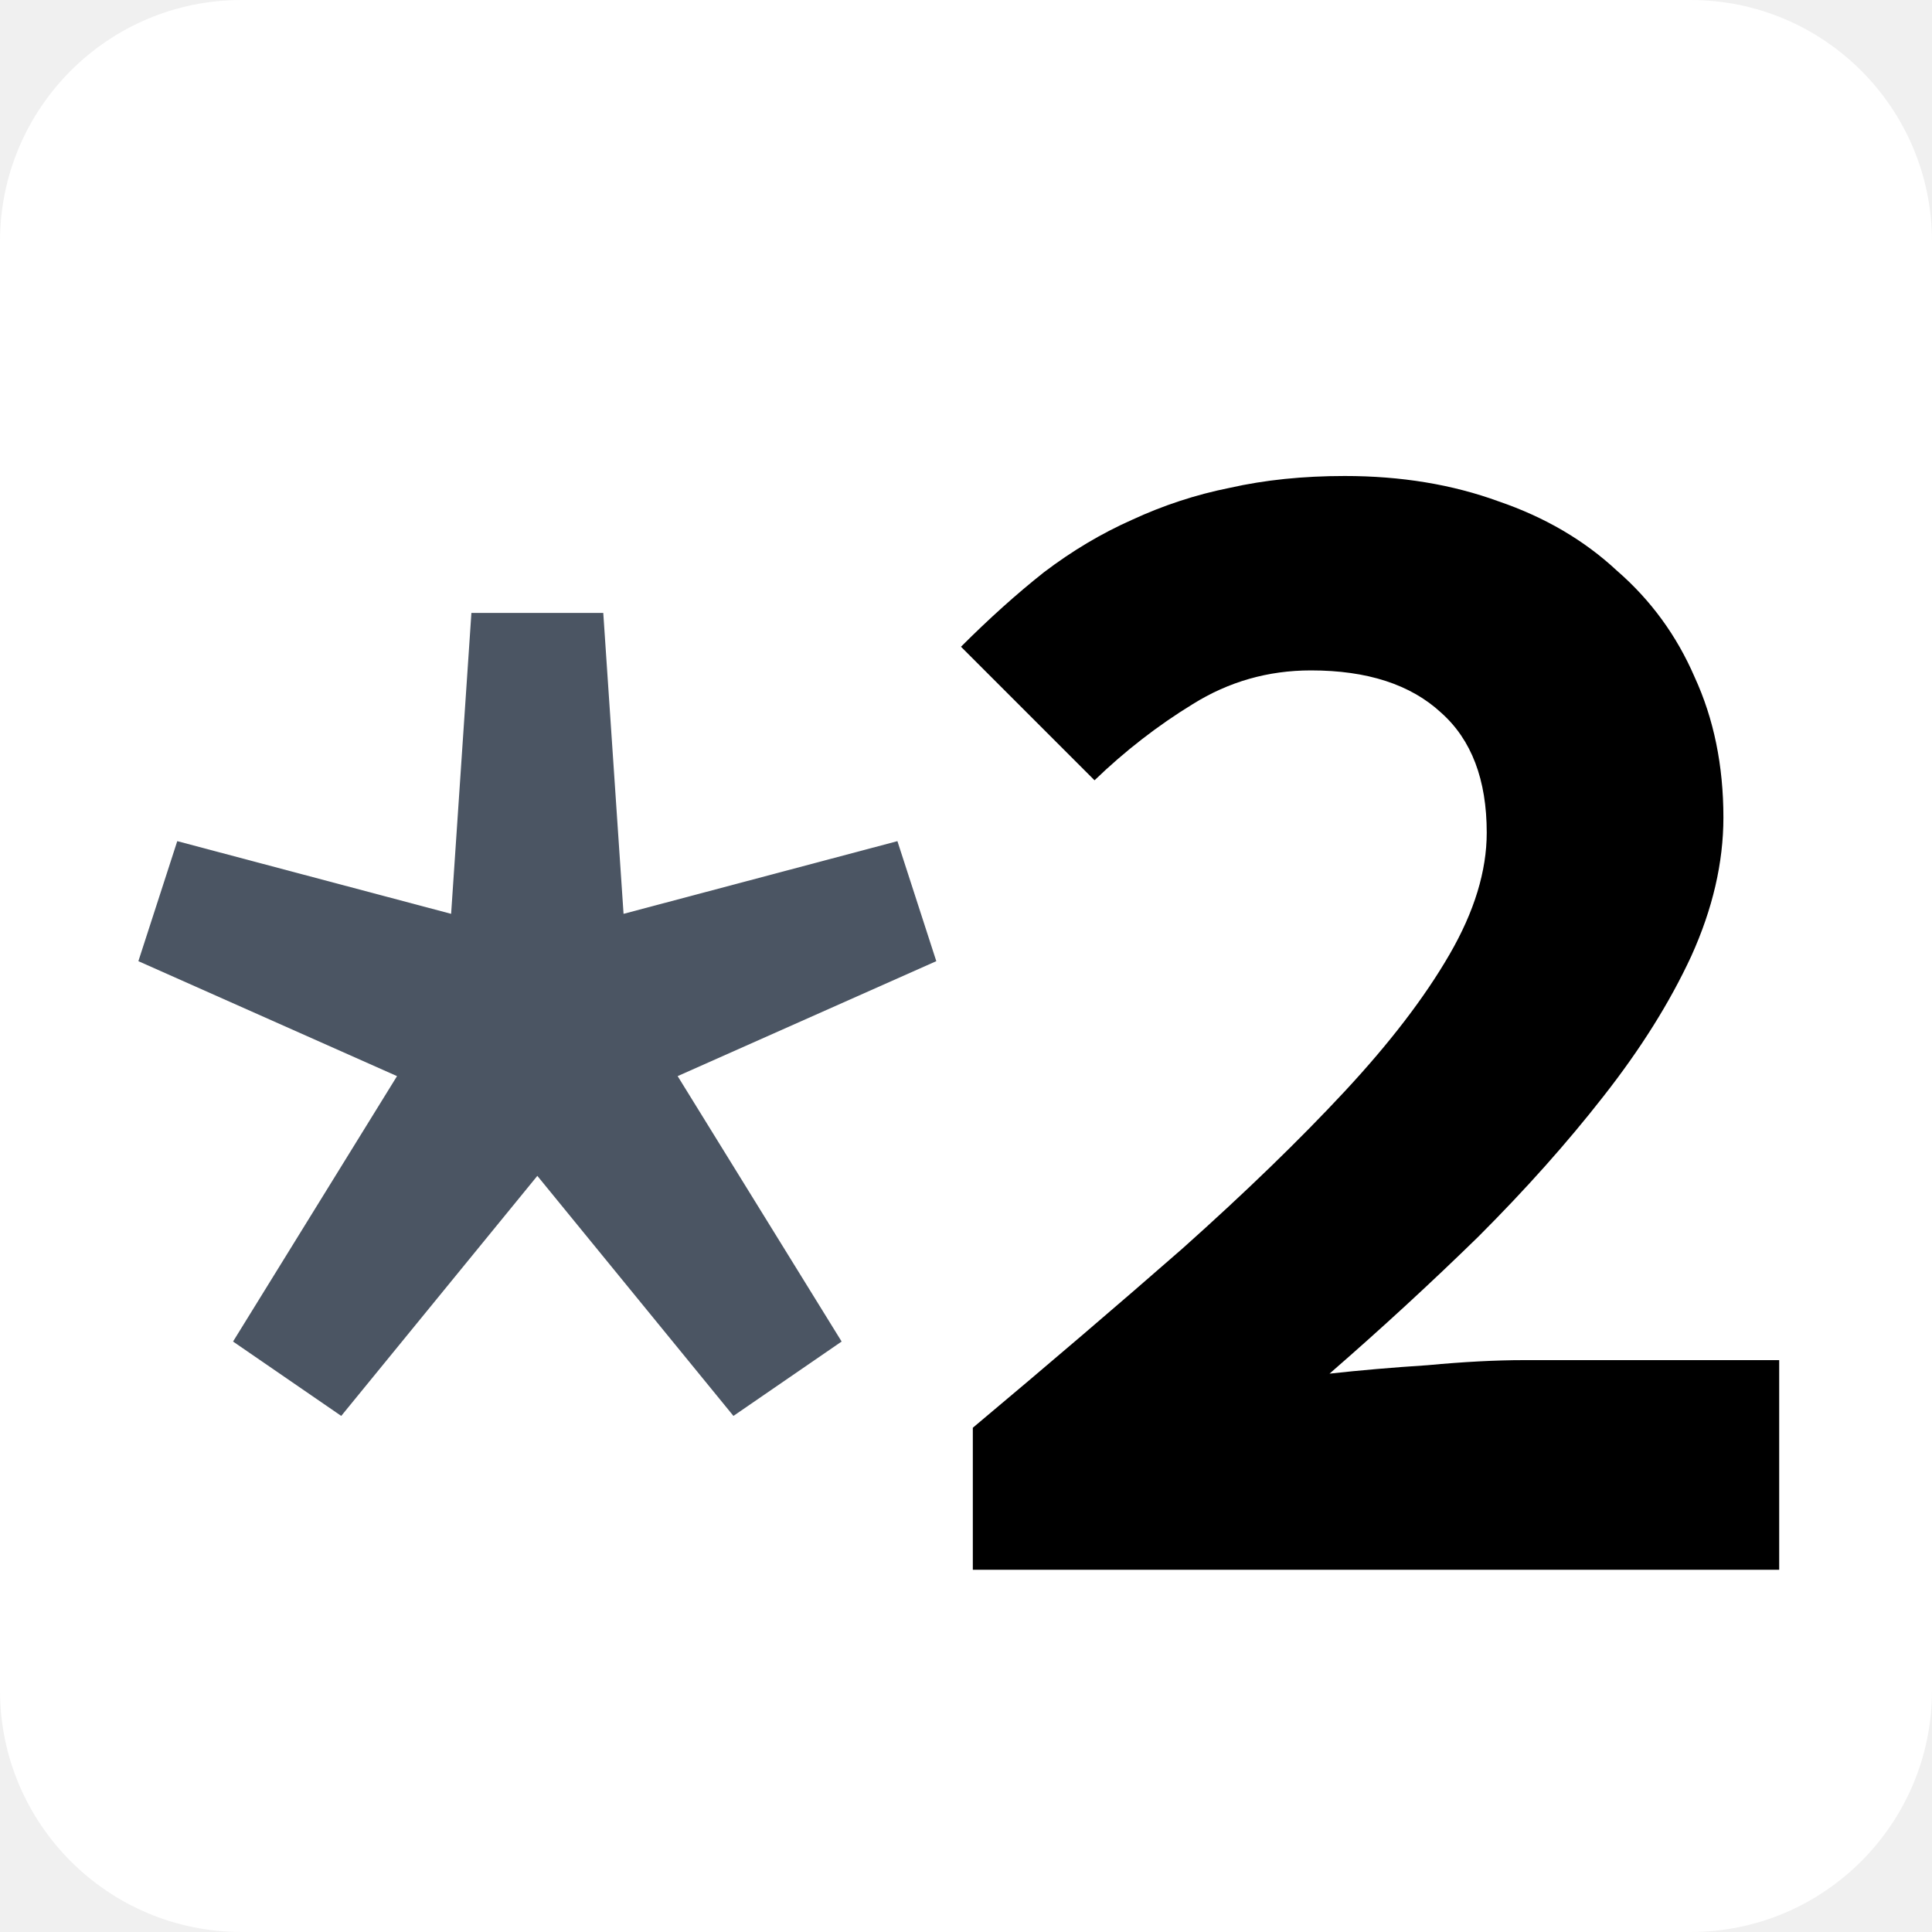
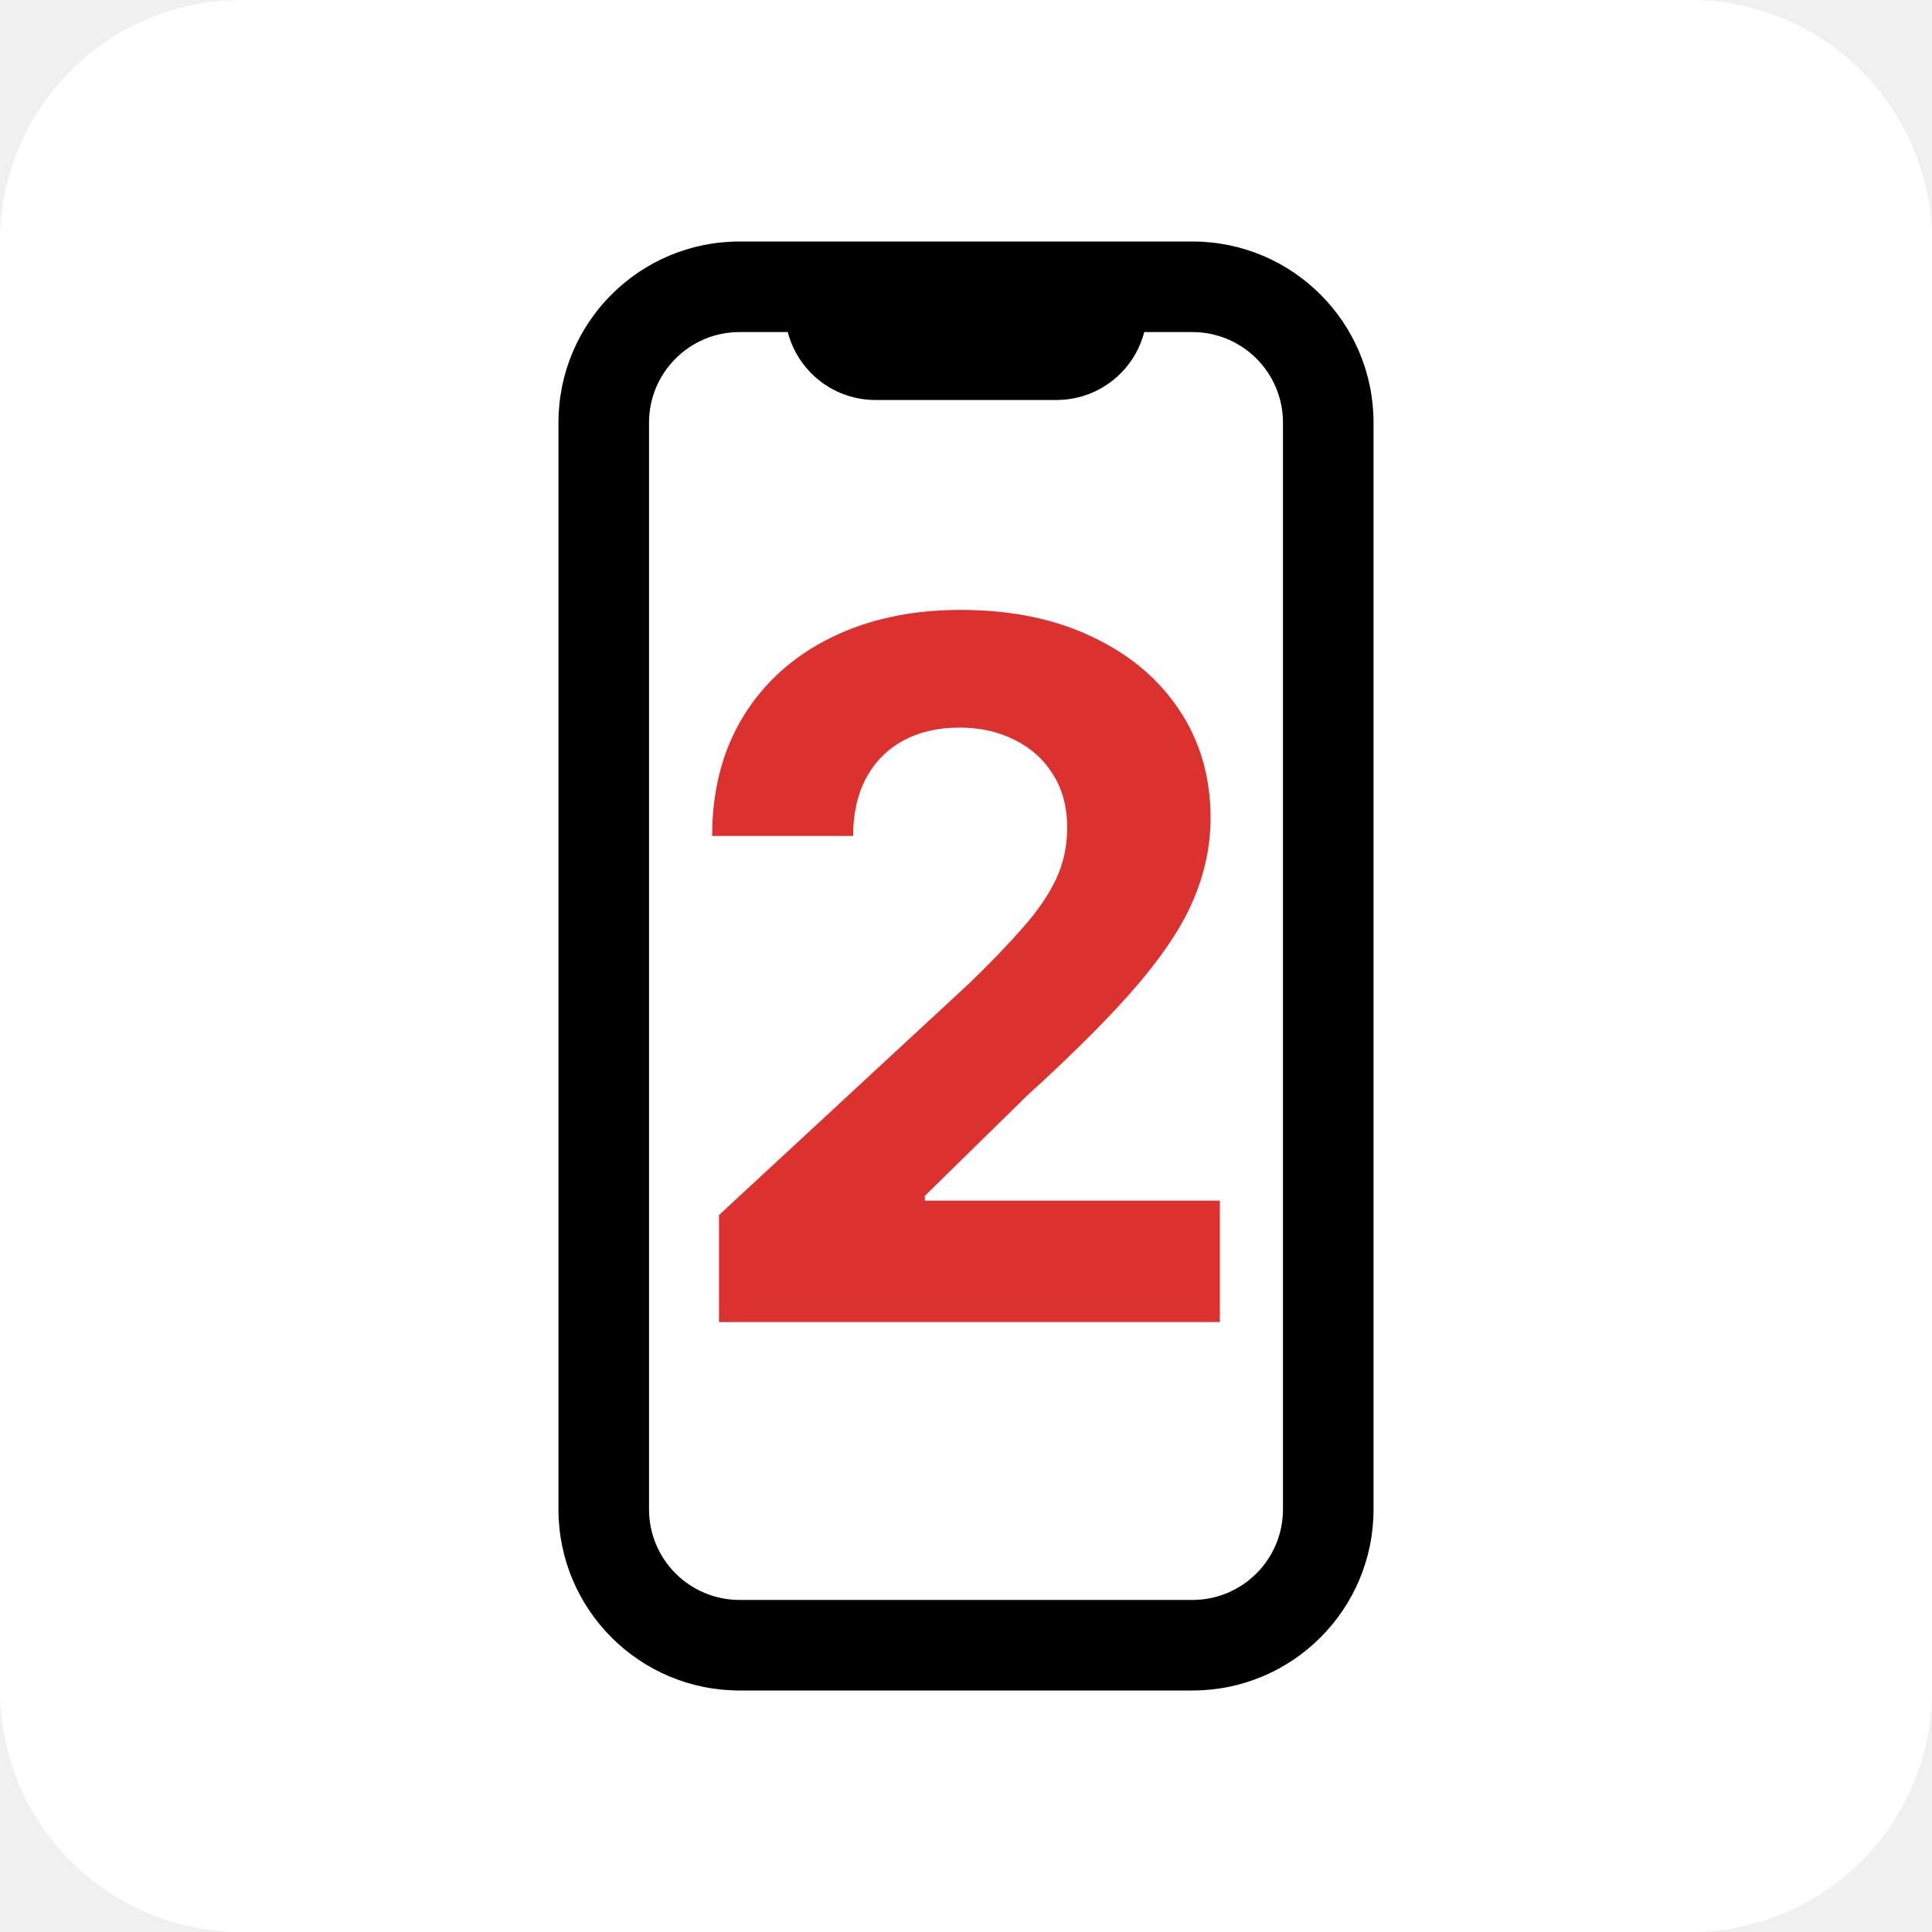
<svg xmlns="http://www.w3.org/2000/svg" width="64" height="64" viewBox="0 0 64 64" fill="none">
-   <g>
-     <rect width="64" height="64" rx="8" fill="white" />
-     <path d="M11.304 46.904L7.72 44.44L13.152 35.648L4.584 31.84L5.872 27.864L14.944 30.272L15.616 20.304H19.984L20.656 30.272L29.728 27.864L31.016 31.84L22.448 35.648L27.88 44.44L24.296 46.904L17.8 38.952L11.304 46.904Z" fill="#4B5563" />
-     <path d="M32.226 52V47.296C34.765 45.168 37.08 43.189 39.17 41.36C41.261 39.493 43.053 37.757 44.546 36.152C46.039 34.547 47.197 33.035 48.018 31.616C48.84 30.197 49.25 28.853 49.25 27.584C49.25 25.829 48.746 24.504 47.738 23.608C46.73 22.675 45.293 22.208 43.426 22.208C42.008 22.208 40.701 22.581 39.506 23.328C38.349 24.037 37.266 24.877 36.258 25.848L31.834 21.424C32.767 20.491 33.682 19.669 34.578 18.96C35.511 18.251 36.482 17.672 37.49 17.224C38.535 16.739 39.618 16.384 40.738 16.16C41.895 15.899 43.165 15.768 44.546 15.768C46.413 15.768 48.111 16.048 49.642 16.608C51.173 17.131 52.48 17.896 53.562 18.904C54.682 19.875 55.541 21.051 56.138 22.432C56.773 23.813 57.09 25.363 57.09 27.08C57.09 28.573 56.736 30.104 56.026 31.672C55.317 33.203 54.346 34.752 53.114 36.32C51.919 37.851 50.538 39.4 48.97 40.968C47.402 42.499 45.76 44.011 44.042 45.504C45.05 45.392 46.133 45.299 47.29 45.224C48.485 45.112 49.549 45.056 50.482 45.056H58.938V52H32.226Z" fill="black" />
-   </g>
+   <rect width="64" height="64" rx="8" fill="white" />
+   <path d="M24.5 11C22.843 11 21.5 12.343 21.5 14V50C21.5 51.657 22.843 53 24.5 53H39.5C41.157 53 42.5 51.657 42.5 50V14C42.5 12.343 41.157 11 39.5 11H37.905C37.772 11.514 37.504 11.989 37.121 12.371C36.559 12.934 35.796 13.25 35 13.25H29C28.204 13.25 27.441 12.934 26.879 12.371C26.497 11.989 26.228 11.514 26.095 11H24.5ZM24.5 8H39.5C42.814 8 45.5 10.686 45.5 14V50C45.5 53.314 42.814 56 39.5 56H24.5C21.186 56 18.5 53.314 18.5 50V14C18.5 10.686 21.186 8 24.5 8Z" fill="black" />
+   <path d="M23.818 43.795V40.25L32.102 32.58C32.807 31.898 33.398 31.284 33.875 30.739C34.36 30.193 34.727 29.659 34.977 29.136C35.227 28.606 35.352 28.034 35.352 27.42C35.352 26.739 35.197 26.151 34.886 25.659C34.576 25.159 34.151 24.776 33.614 24.511C33.076 24.239 32.466 24.102 31.784 24.102C31.072 24.102 30.451 24.246 29.921 24.534C29.39 24.822 28.981 25.235 28.693 25.773C28.405 26.311 28.261 26.951 28.261 27.693H23.591C23.591 26.17 23.936 24.849 24.625 23.727C25.314 22.606 26.28 21.739 27.523 21.125C28.765 20.511 30.197 20.204 31.818 20.204C33.485 20.204 34.936 20.5 36.17 21.091C37.413 21.674 38.379 22.485 39.068 23.523C39.758 24.561 40.102 25.75 40.102 27.091C40.102 27.97 39.928 28.837 39.58 29.693C39.239 30.549 38.629 31.5 37.75 32.545C36.871 33.583 35.633 34.83 34.034 36.284L30.636 39.614V39.773H40.409V43.795H23.818Z" fill="#DC322F" />
</svg>
